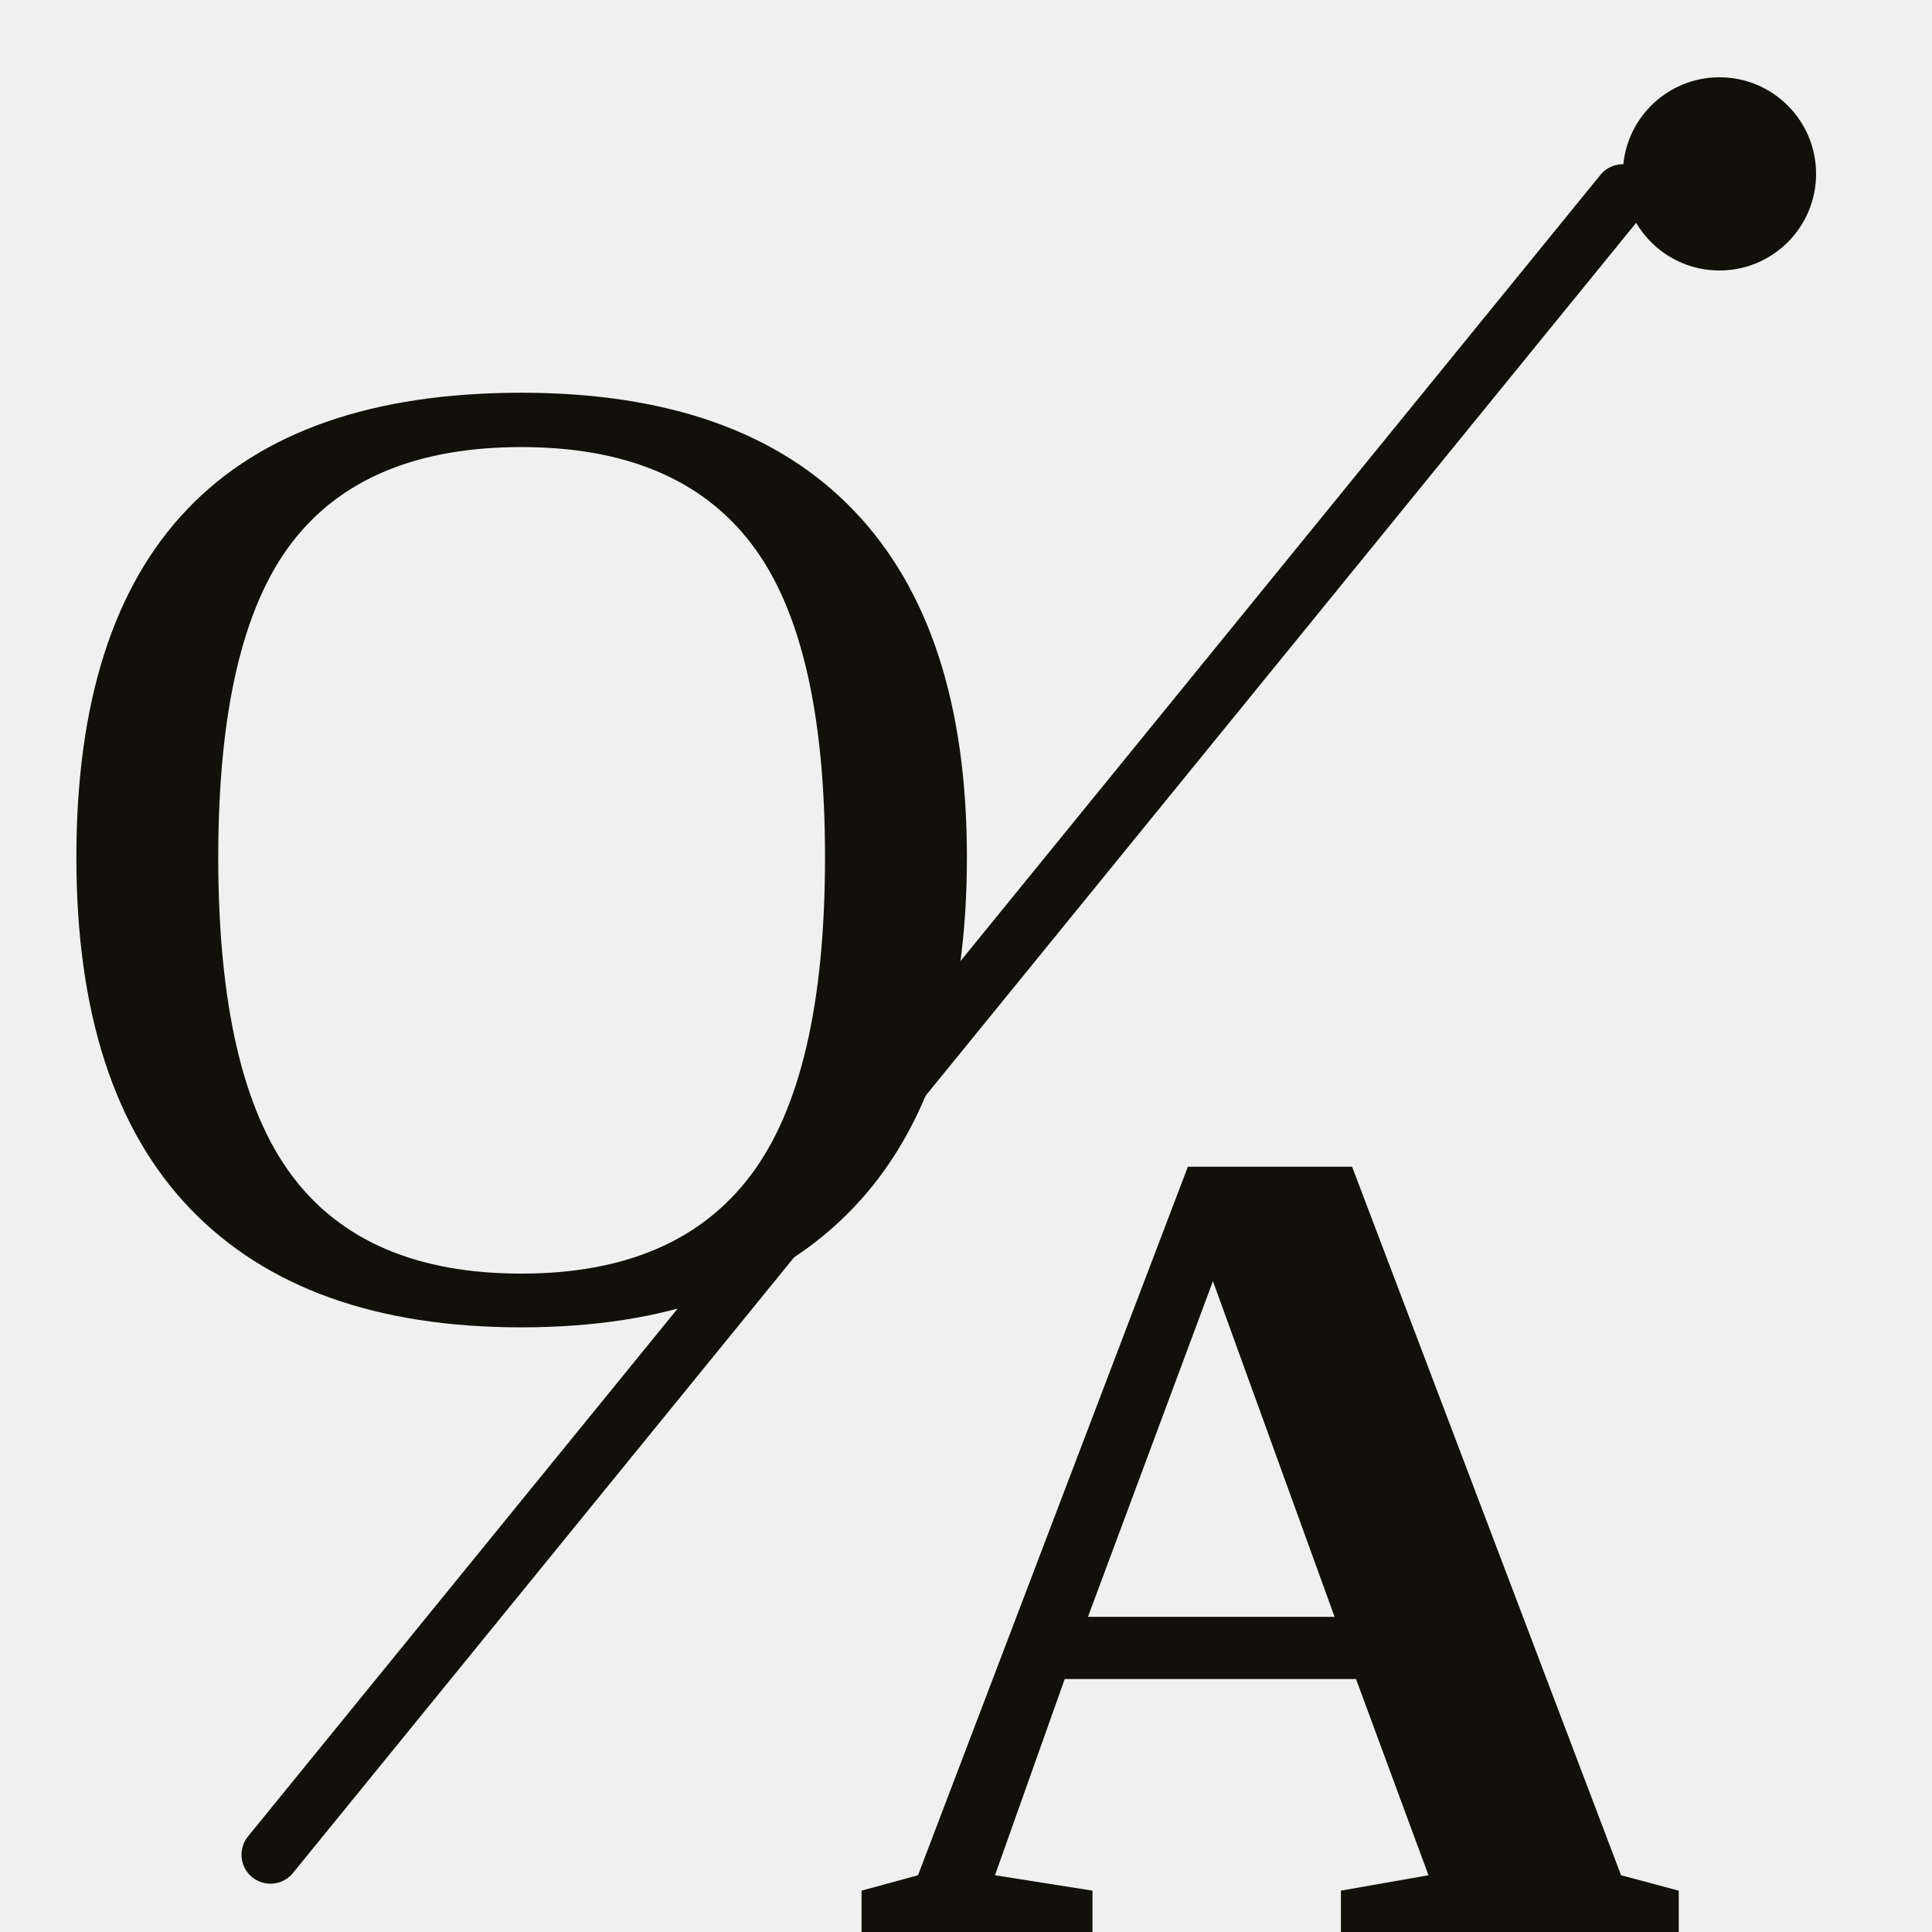
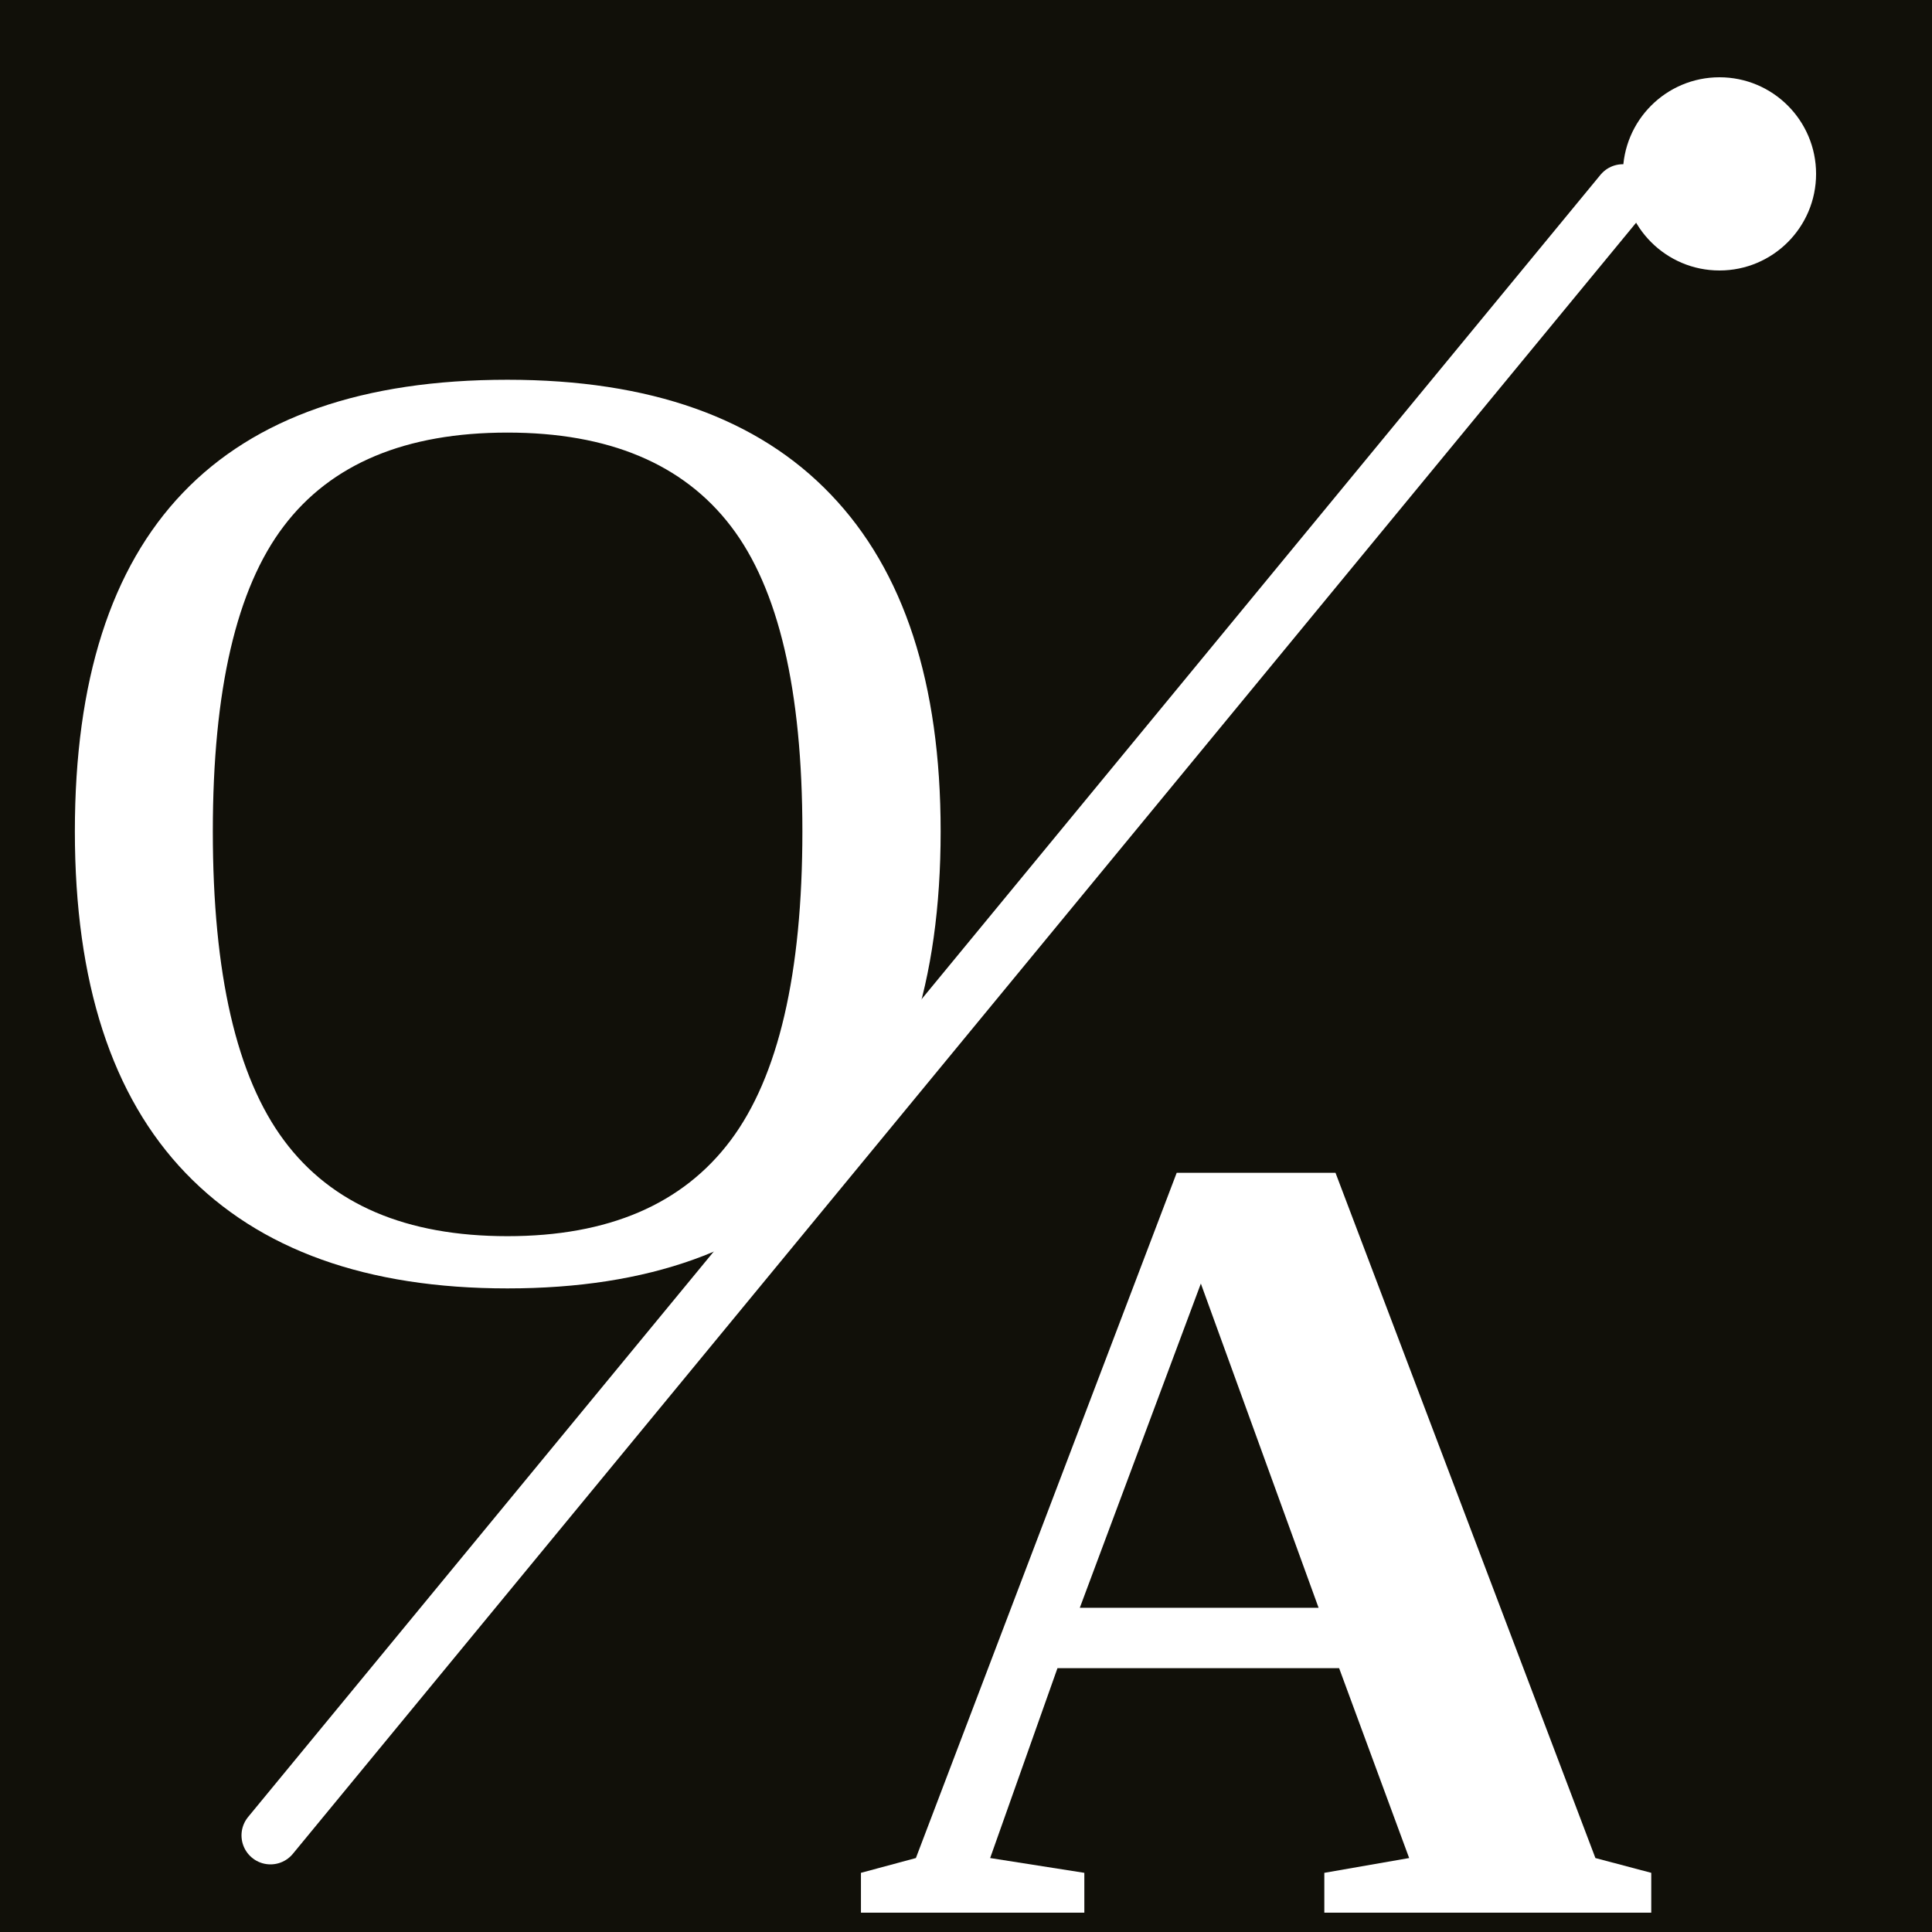
<svg xmlns="http://www.w3.org/2000/svg" viewBox="0 0 100 100">
-   <text x="1" y="68" font-family="Georgia, 'Times New Roman', serif" font-size="72" font-weight="400" fill="#111009">O</text>
-   <text x="44" y="100" font-family="Georgia, 'Times New Roman', serif" font-size="60" font-weight="700" fill="#111009">A</text>
-   <line x1="14" y1="96" x2="84" y2="10" stroke="#111009" stroke-width="3" stroke-linecap="round" />
-   <circle cx="89" cy="9" r="5" fill="#111009" />
+   <rect width="100" height="100" fill="#111009" />
+   <text x="1" y="66" font-family="Georgia, 'Times New Roman', serif" font-size="70" font-weight="400" fill="white">O</text>
+   <text x="44" y="99" font-family="Georgia, 'Times New Roman', serif" font-size="58" font-weight="700" fill="white">A</text>
+   <line x1="14" y1="95" x2="84" y2="10" stroke="white" stroke-width="3" stroke-linecap="round" />
+   <circle cx="89" cy="9" r="5" fill="white" />
</svg>
